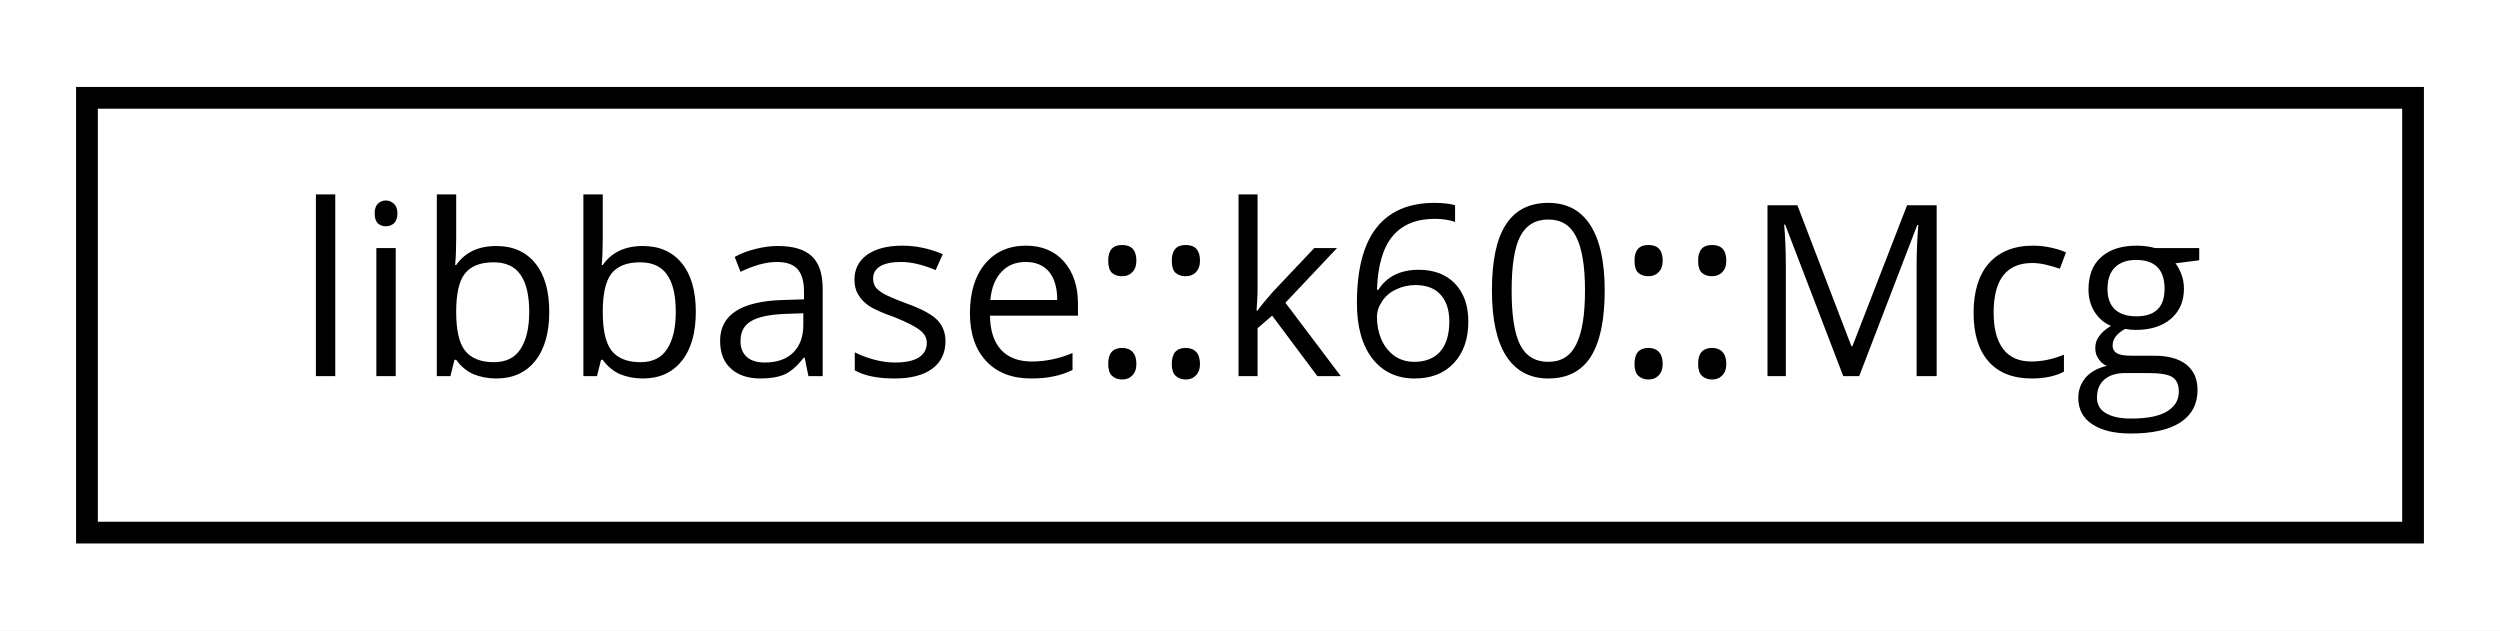
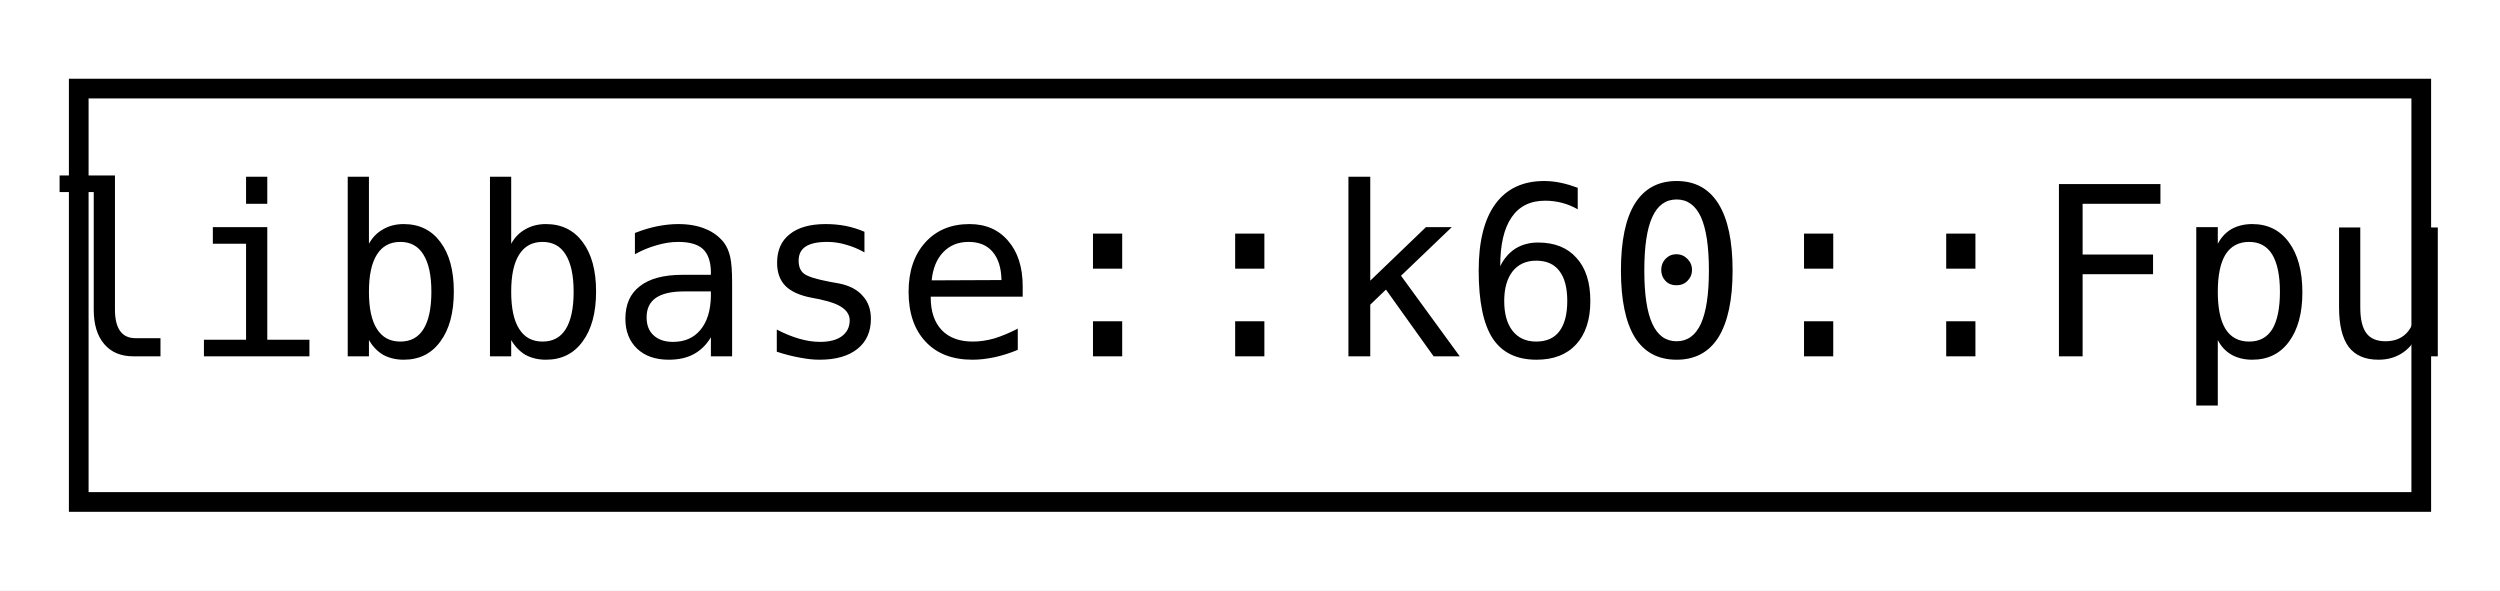
- <svg xmlns="http://www.w3.org/2000/svg" xmlns:xlink="http://www.w3.org/1999/xlink" width="115pt" height="29pt" viewBox="0.00 0.00 115.00 29.00">
-   <g id="graph0" class="graph" transform="scale(1 1) rotate(0) translate(4 25)">
-     <polygon fill="white" stroke="none" points="-4,4 -4,-25 111,-25 111,4 -4,4" />
+ <svg xmlns="http://www.w3.org/2000/svg" xmlns:xlink="http://www.w3.org/1999/xlink" width="127pt" height="30pt" viewBox="0.00 0.00 127.00 30.00">
+   <g id="graph0" class="graph" transform="scale(1 1) rotate(0) translate(4 26)">
+     <polygon fill="white" stroke="none" points="-4,4 -4,-26 123,-26 123,4 -4,4" />
    <g id="node1" class="node">
      <g id="a_node1">
-         <a xlink:href="classlibbase_1_1k60_1_1_mcg.xhtml" target="_top" xlink:title="libbase::k60::Mcg">
-           <polygon fill="white" stroke="black" points="-7.10543e-15,-0.5 -7.10543e-15,-20.5 107,-20.5 107,-0.5 -7.10543e-15,-0.5" />
-           <text text-anchor="middle" x="53.5" y="-7.7" font-family="Open Sans" font-size="11.00">libbase::k60::Mcg</text>
+         <a xlink:href="classlibbase_1_1k60_1_1_fpu.xhtml" target="_top" xlink:title="libbase::k60::Fpu">
+           <polygon fill="white" stroke="black" points="0,-0.5 0,-21.5 119,-21.5 119,-0.5 0,-0.5" />
+           <text text-anchor="middle" x="59.5" y="-7.9" font-family="Inconsolata" font-size="12.00">libbase::k60::Fpu</text>
        </a>
      </g>
    </g>
  </g>
</svg>
